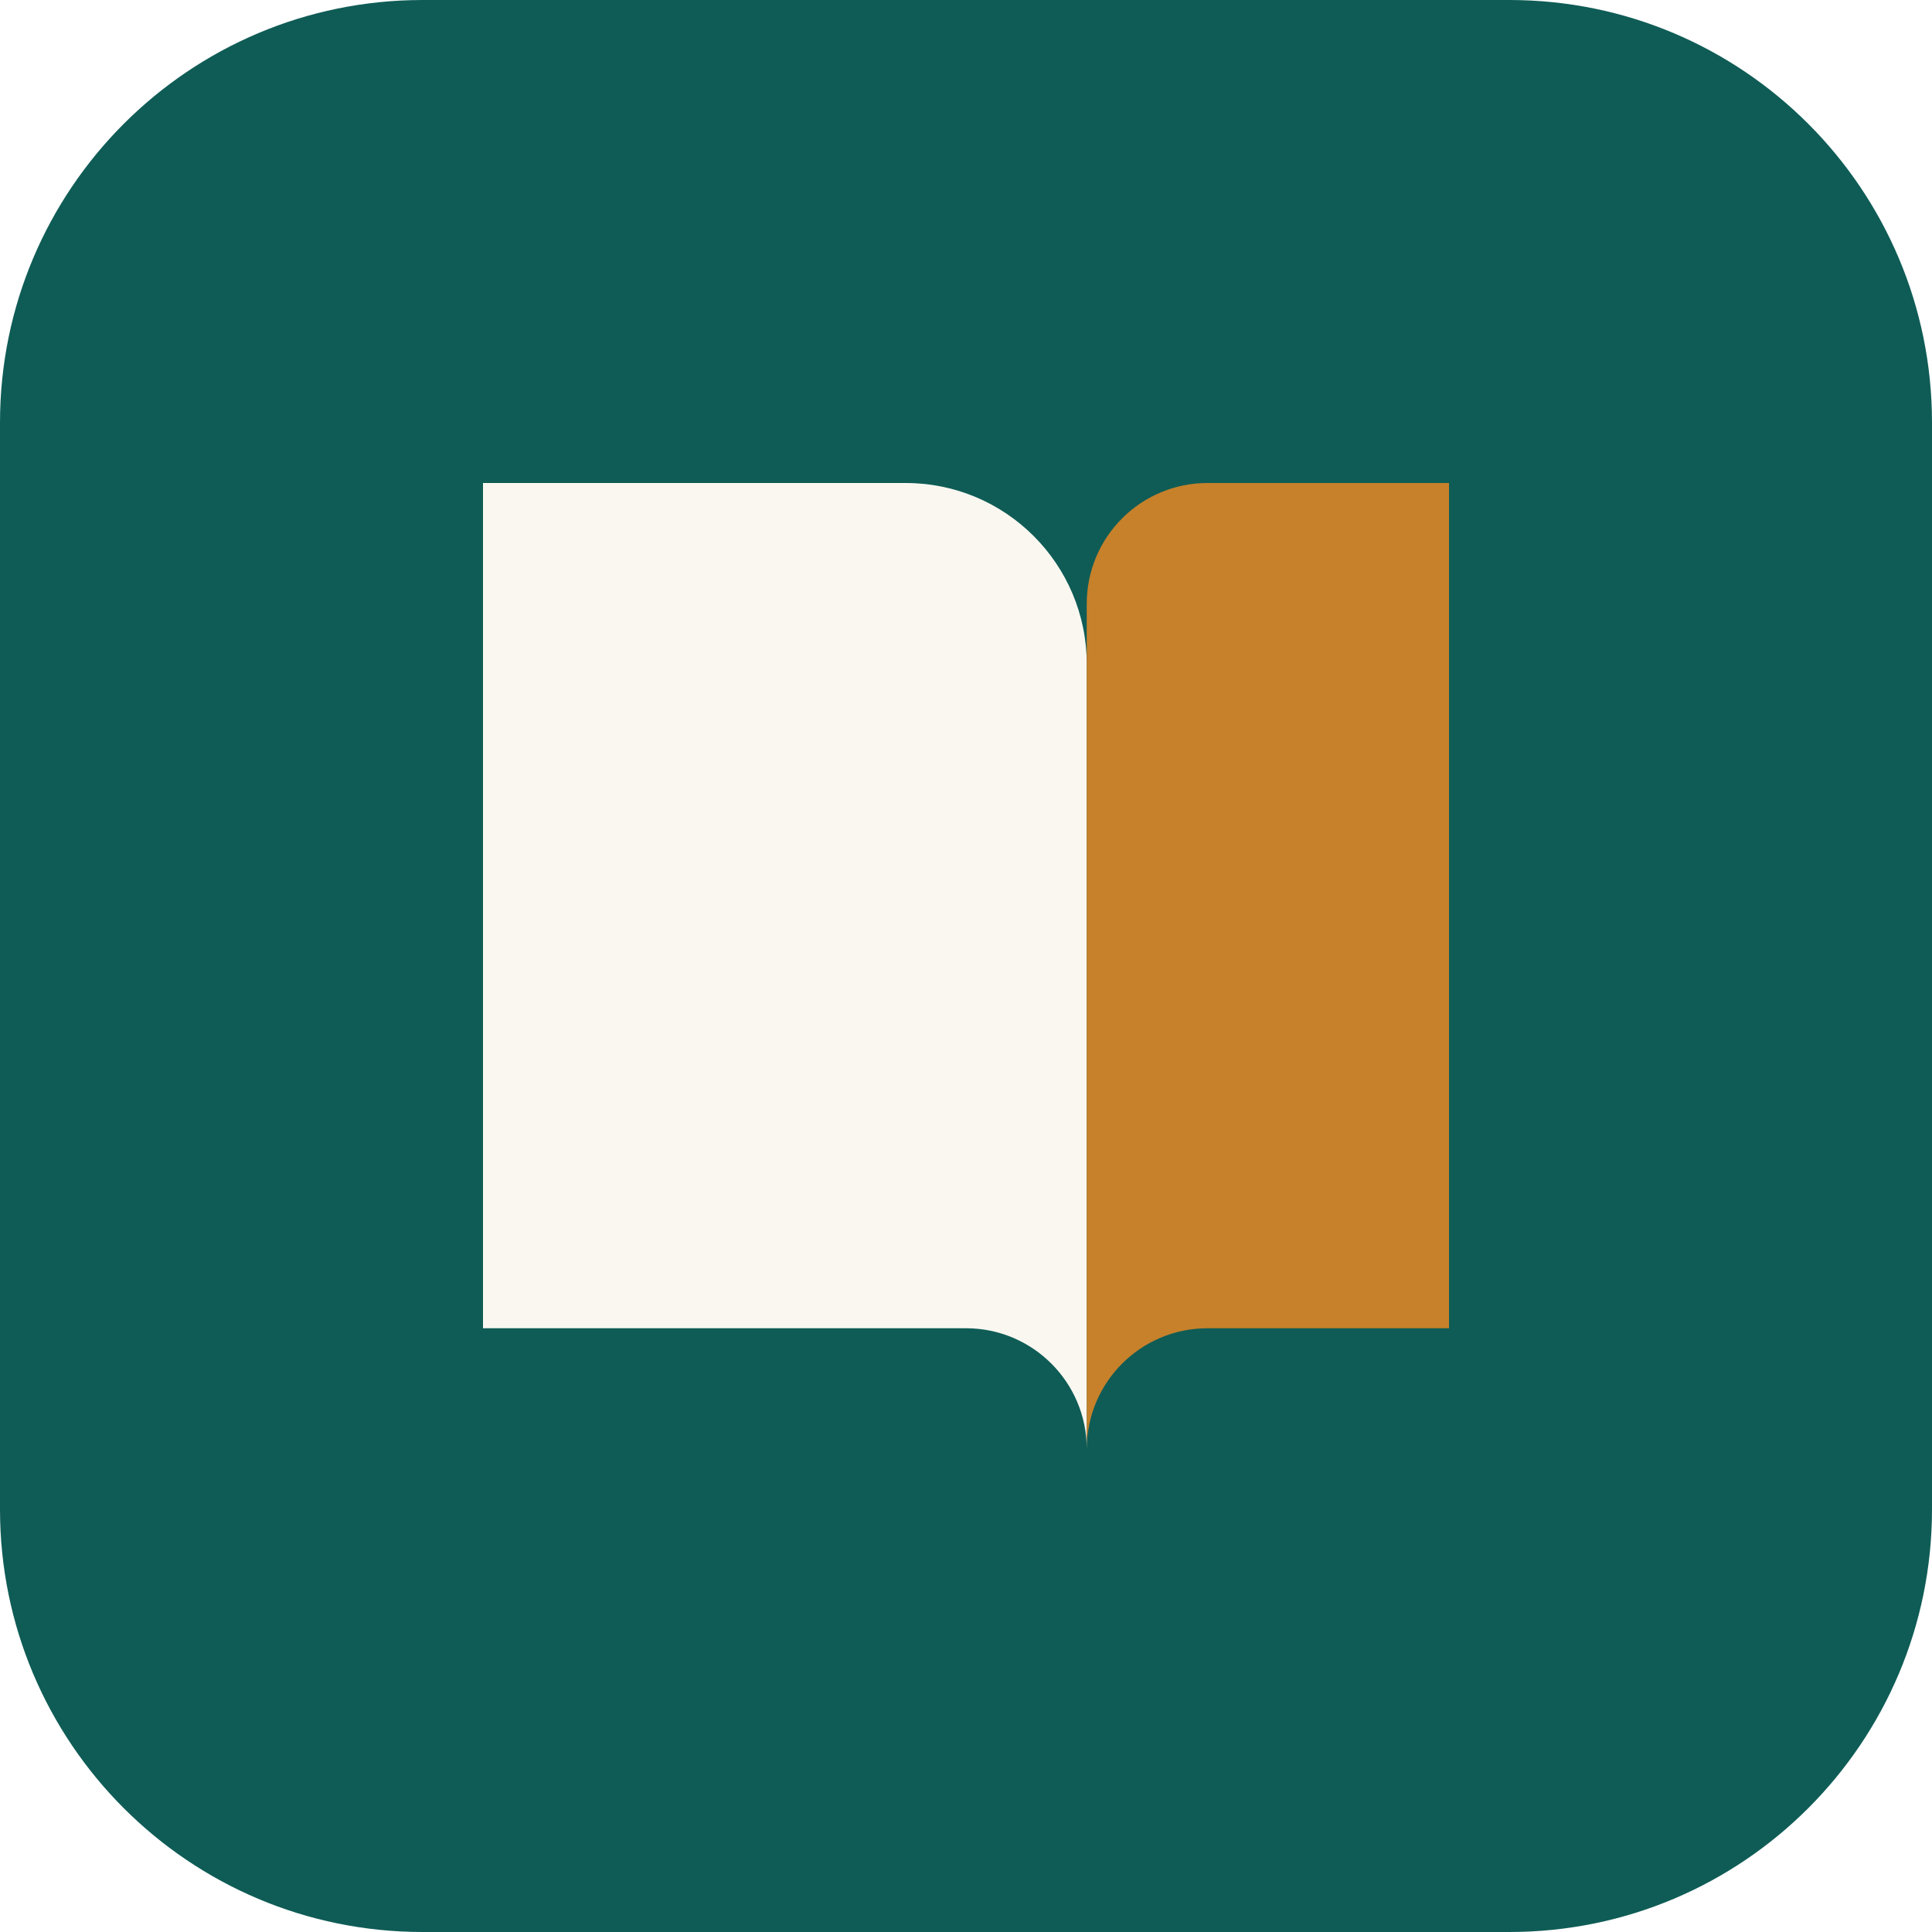
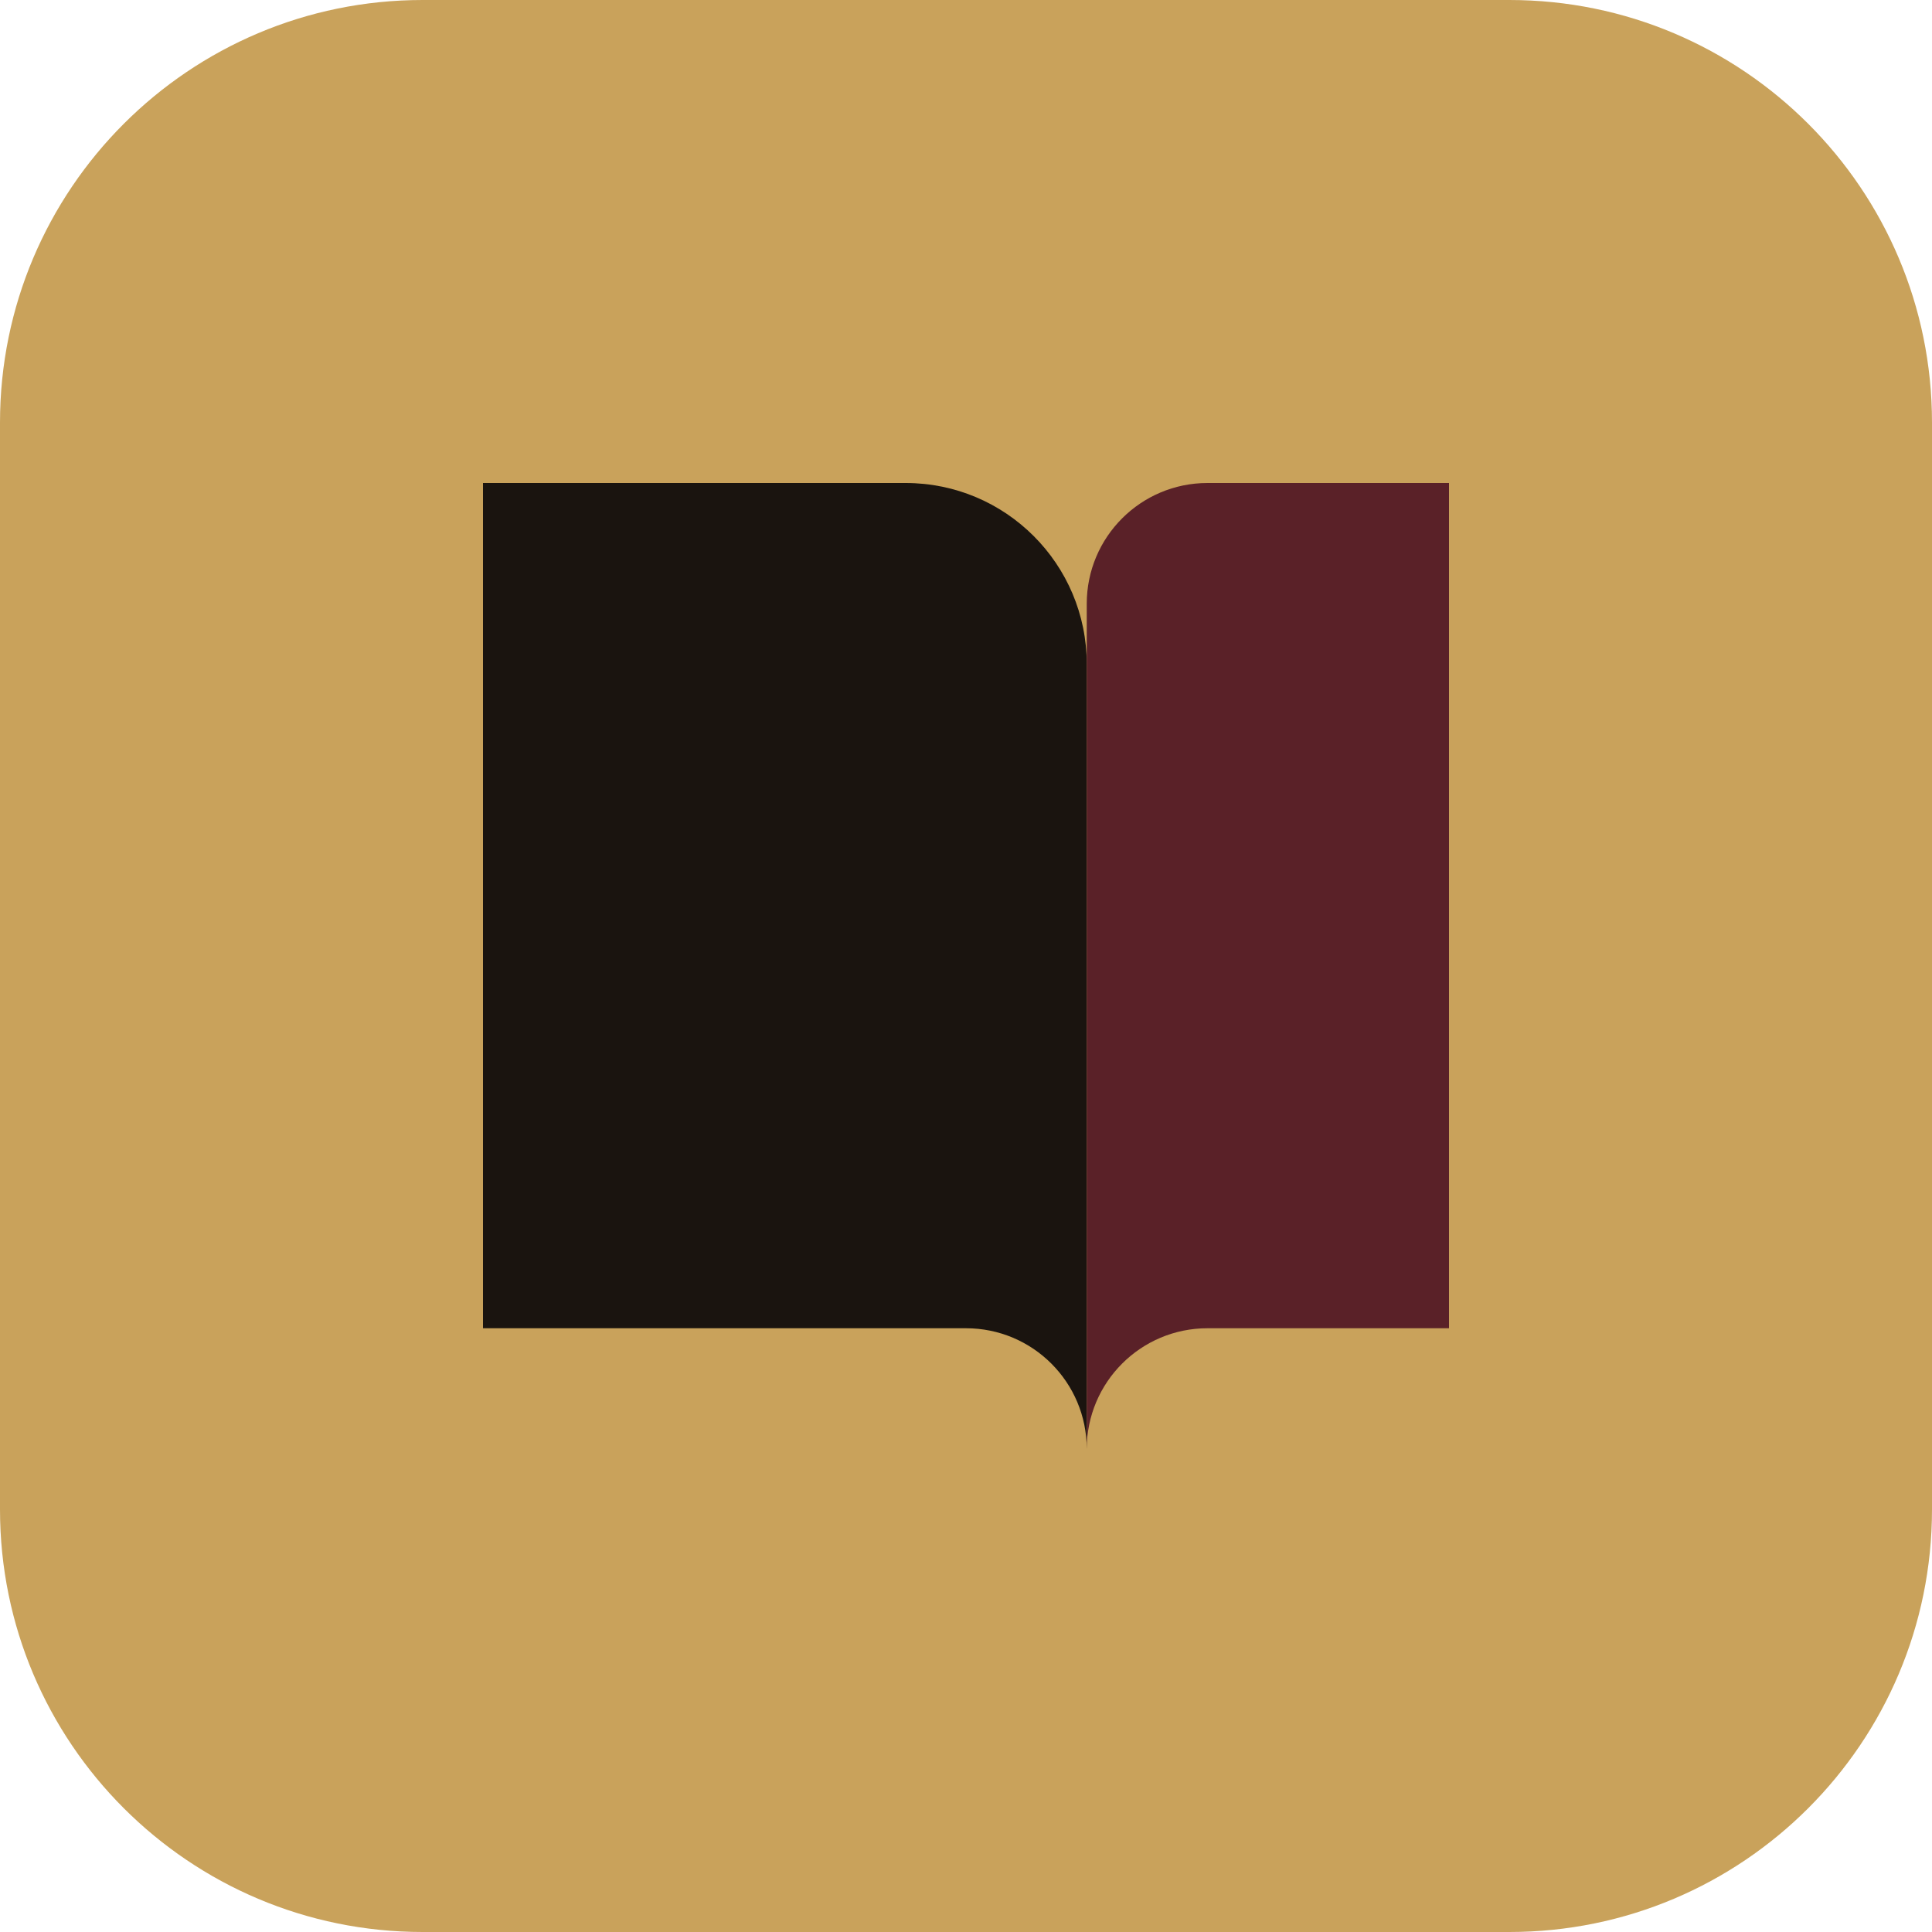
<svg xmlns="http://www.w3.org/2000/svg" viewBox="0 0 32 32">
-   <rect width="32" height="32" rx="7" fill="#0f5c56" />
-   <path d="M8 8h7a3 3 0 0 1 3 3v13a2 2 0 0 0-2-2H8z" fill="#faf7f1" />
-   <path d="M24 8h-4a2 2 0 0 0-2 2v14a2 2 0 0 1 2-2h4z" fill="#c7812a" />
+   <rect width="32" height="32" rx="7" fill="#c9a25b" />
+   <path d="M8 8h7a3 3 0 0 1 3 3v13a2 2 0 0 0-2-2H8z" fill="#1a140f" />
+   <path d="M24 8h-4a2 2 0 0 0-2 2v14a2 2 0 0 1 2-2h4z" fill="#5a2128" />
</svg>
